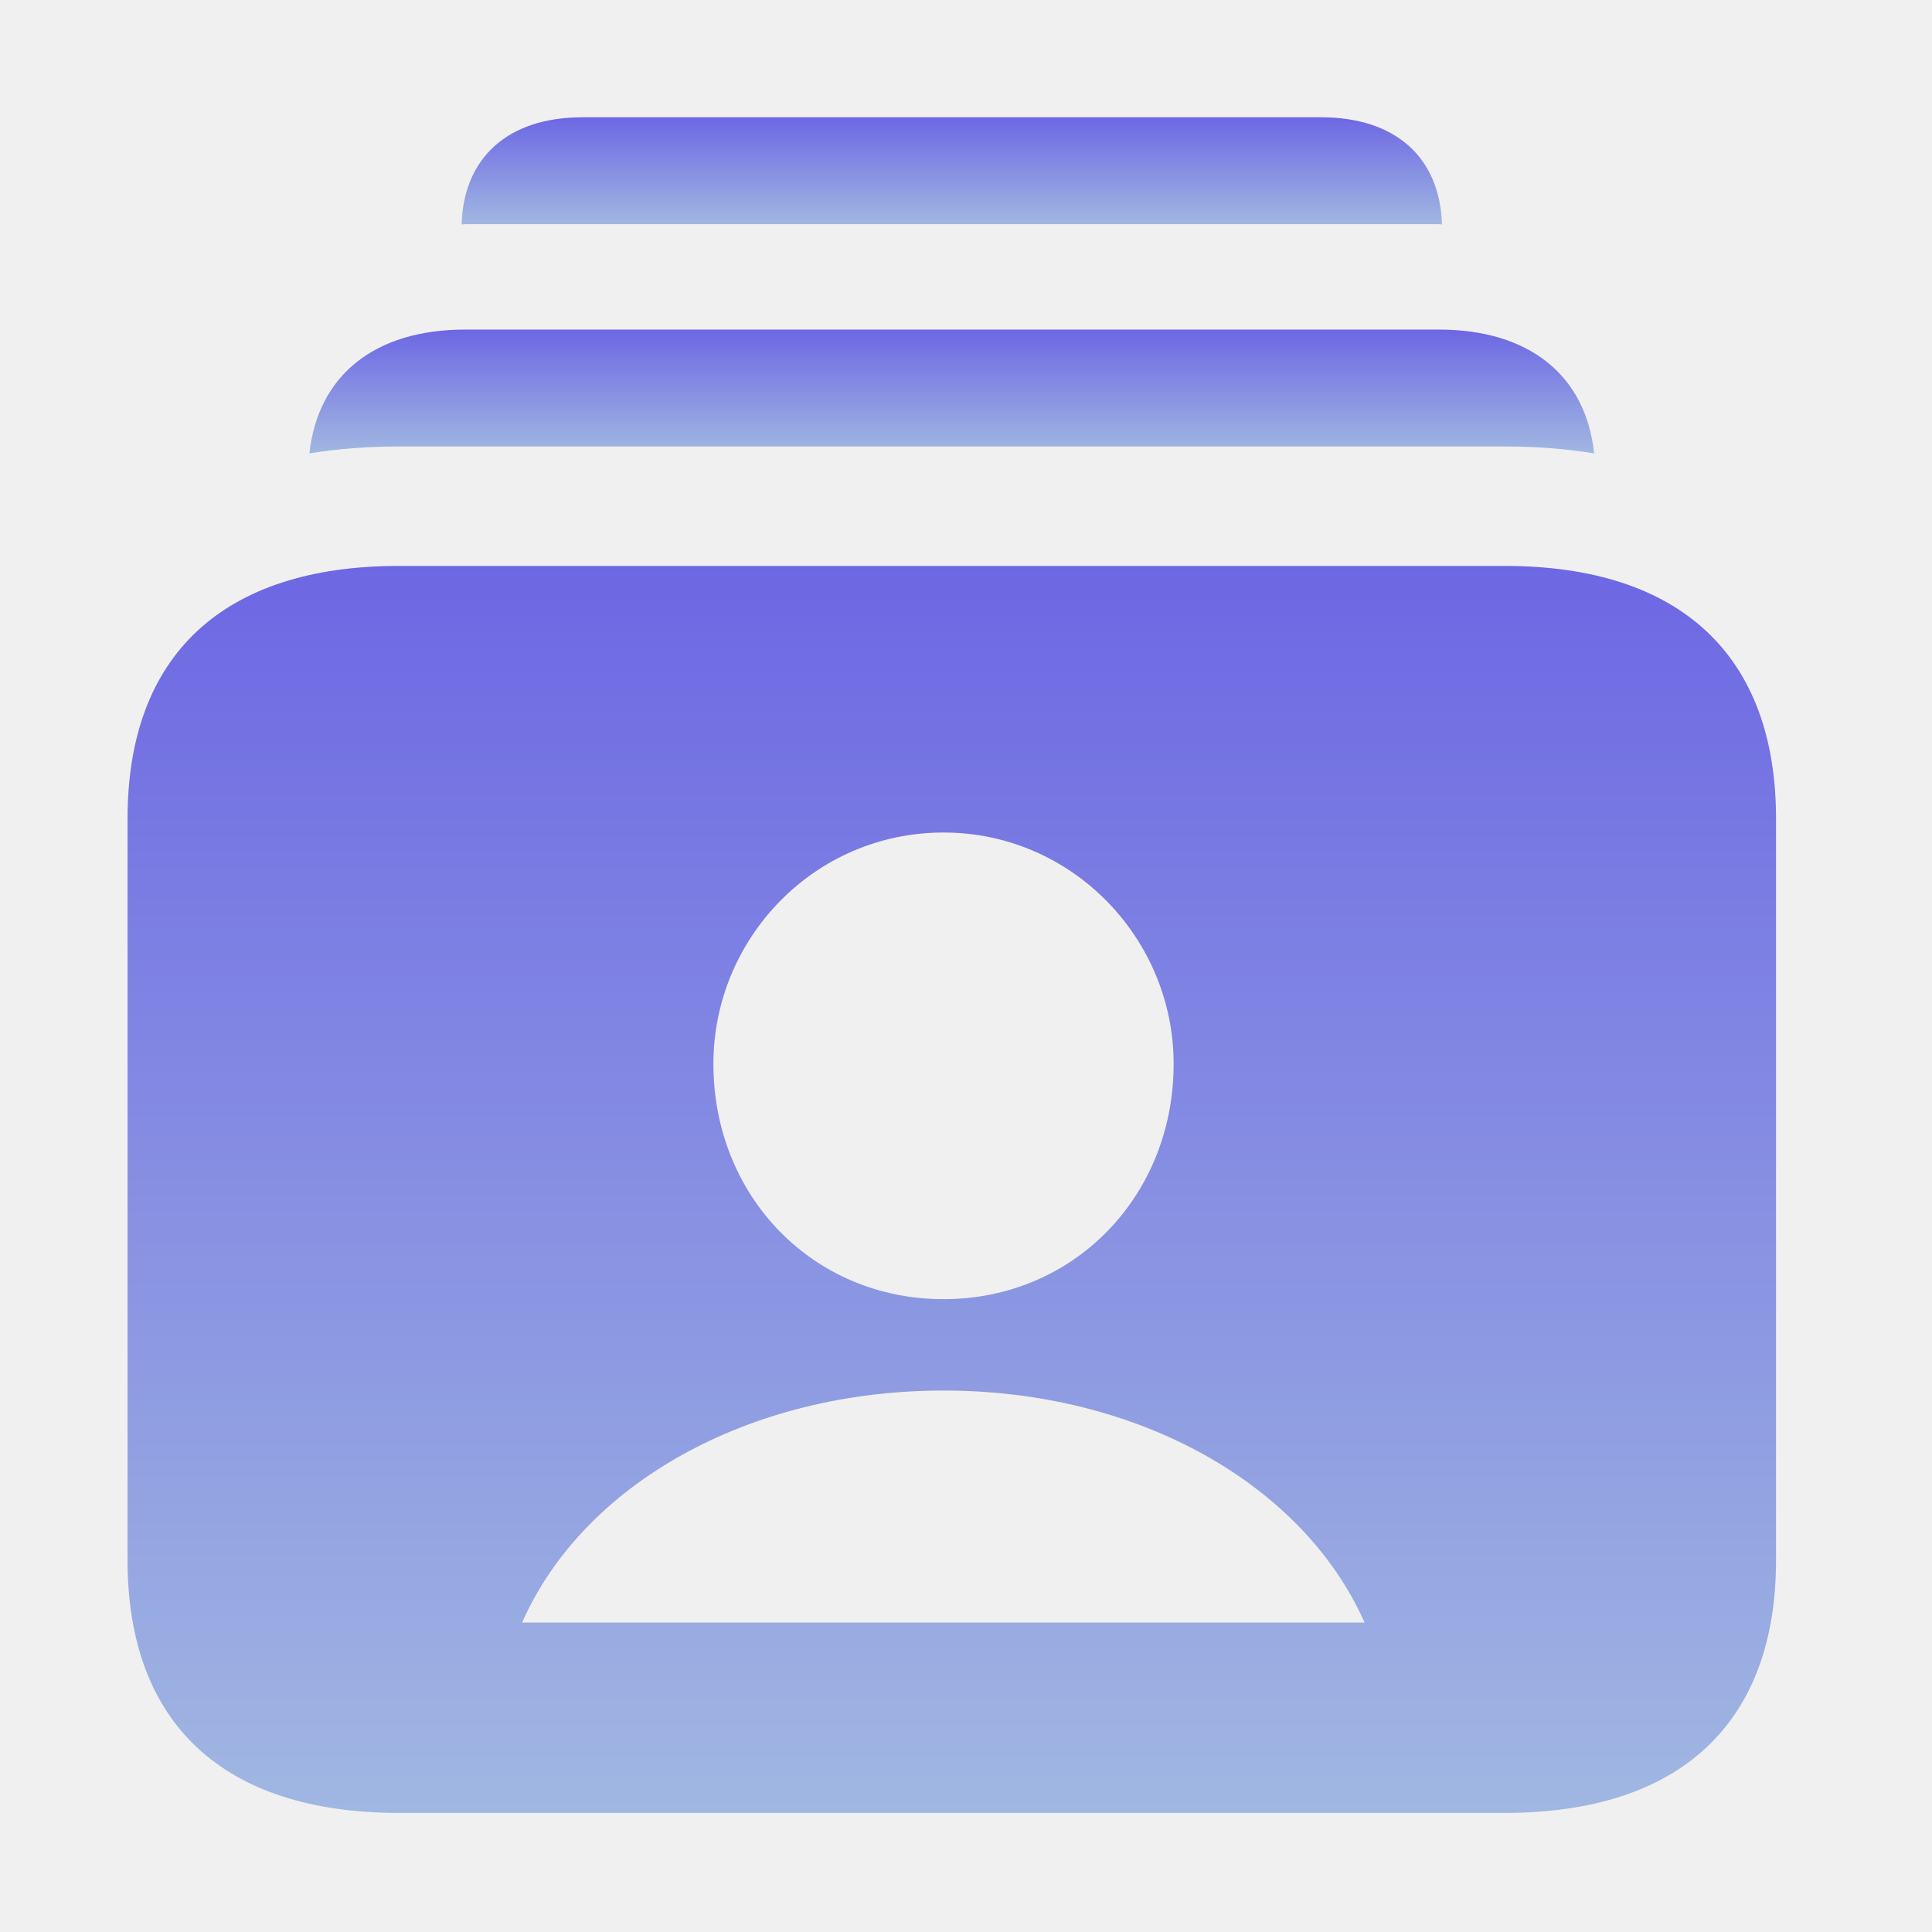
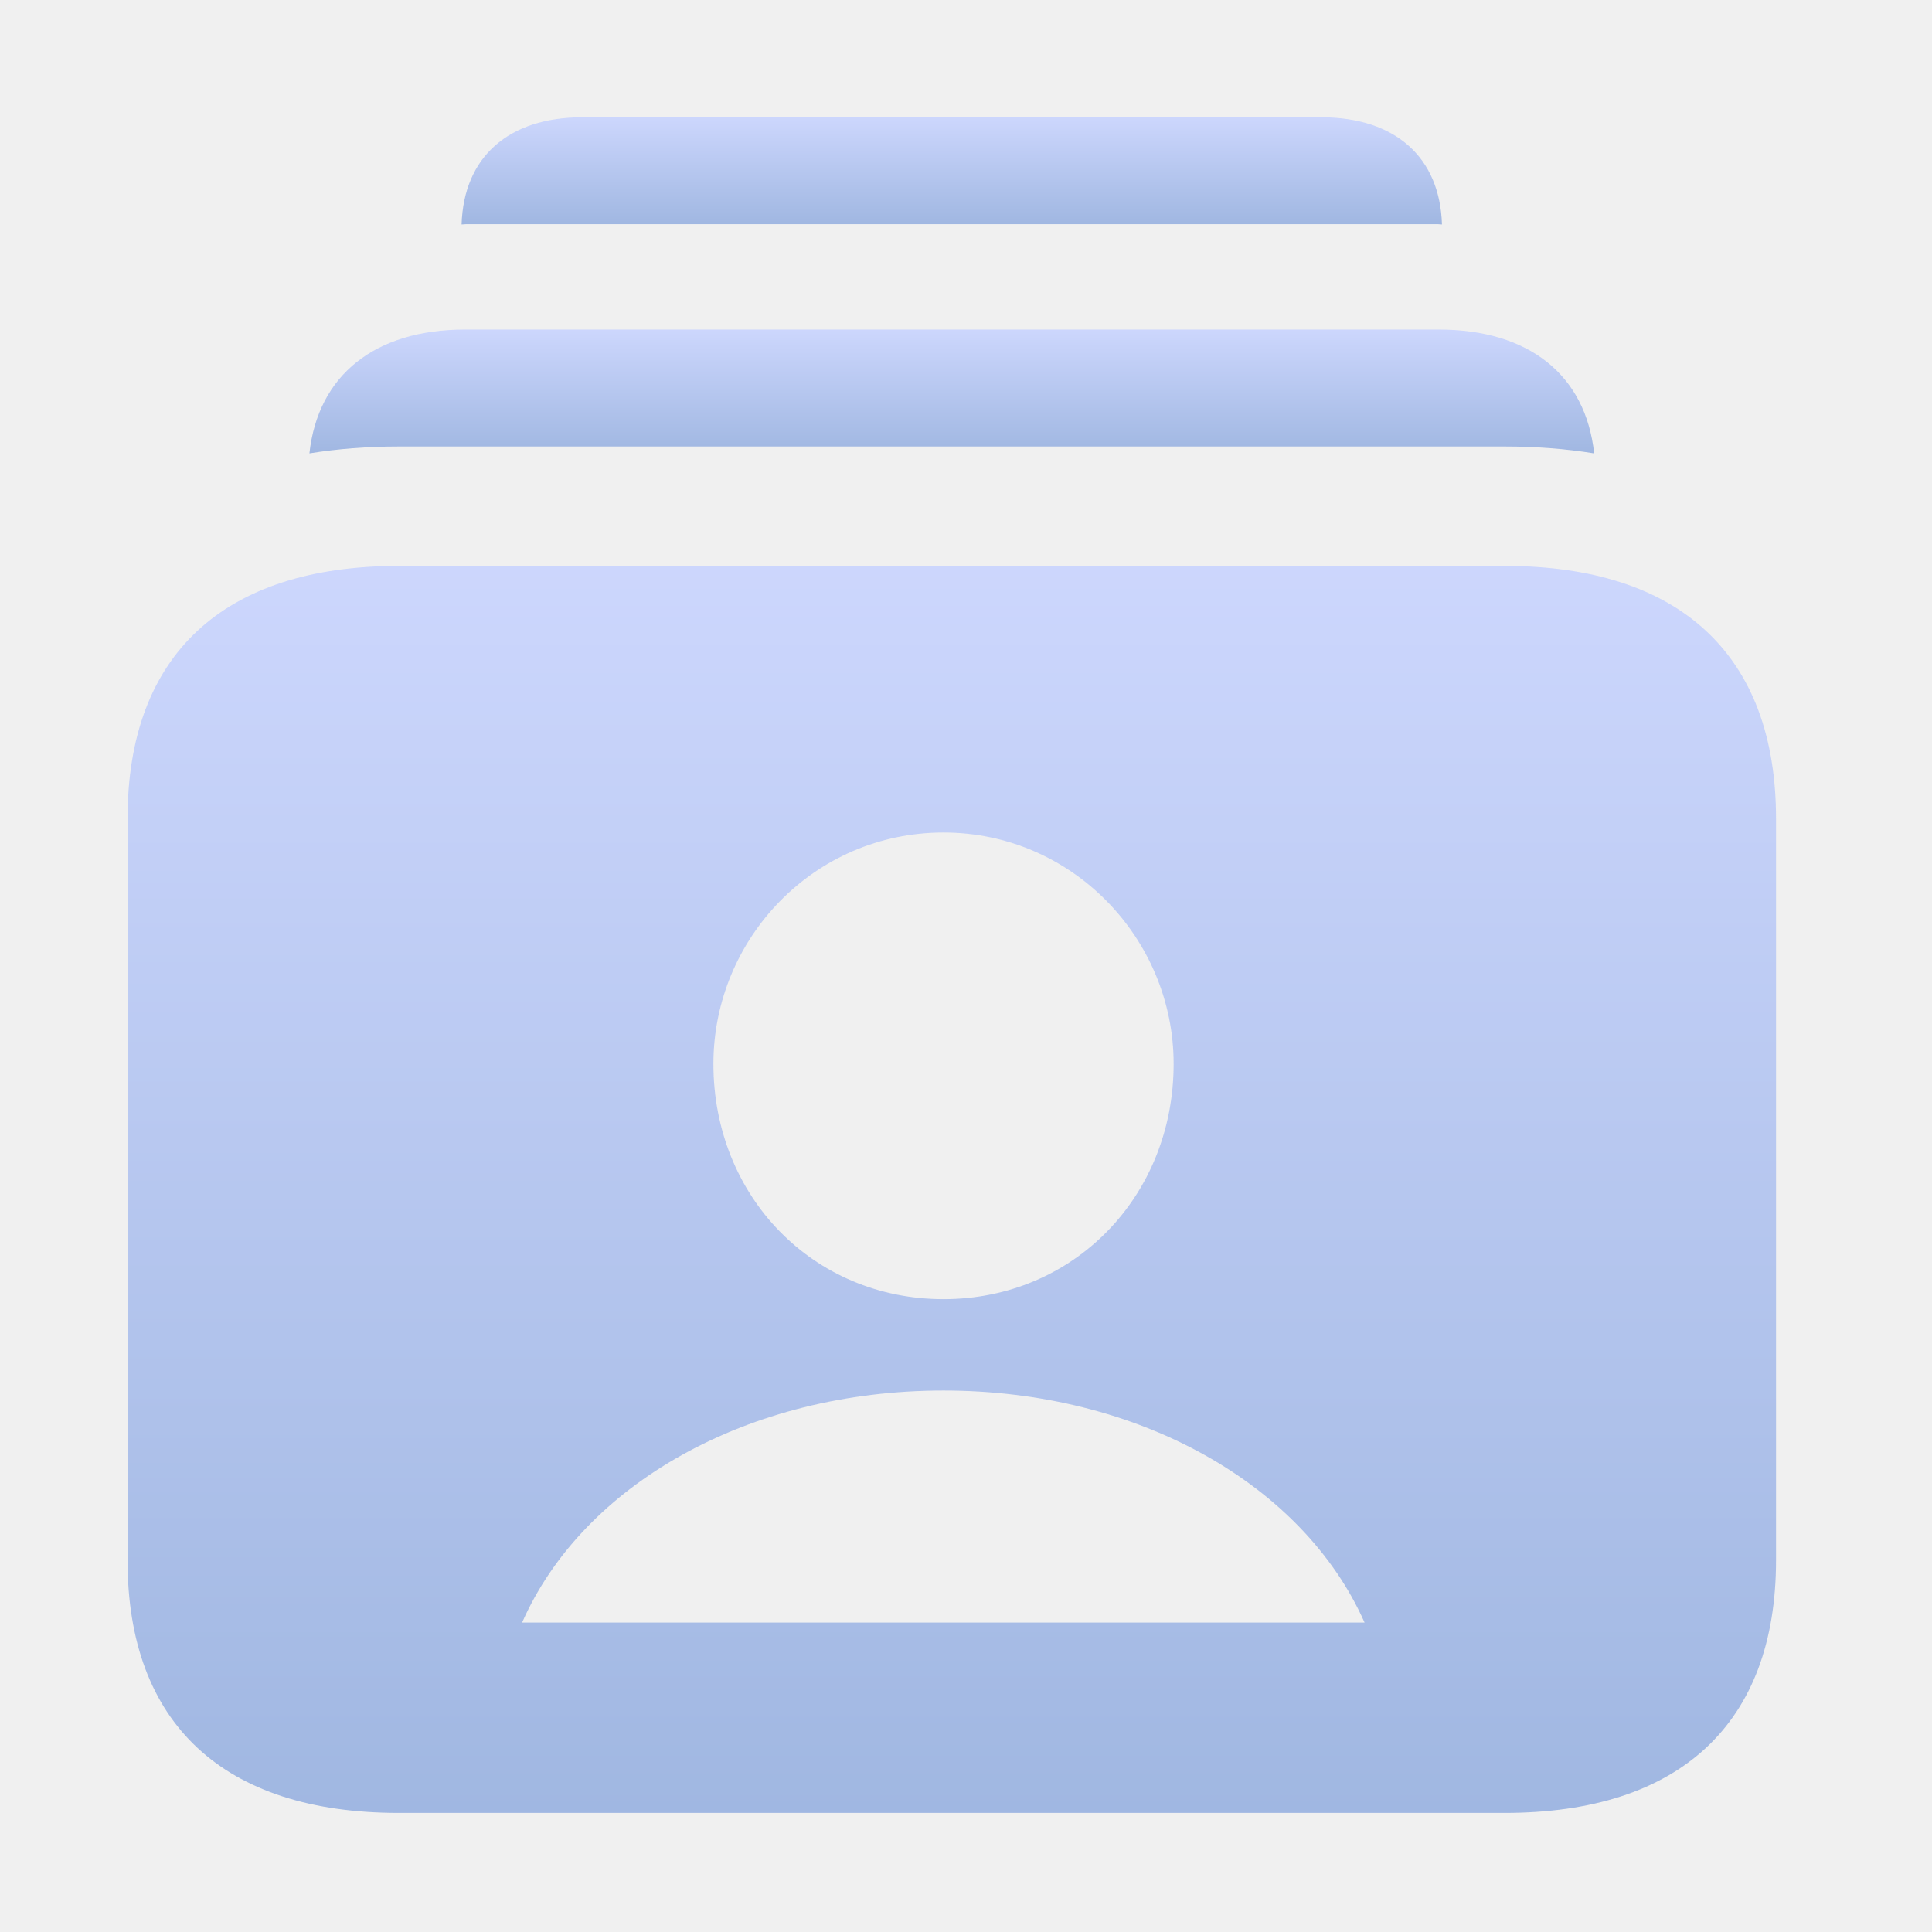
<svg xmlns="http://www.w3.org/2000/svg" width="150" height="150" viewBox="0 0 150 150" fill="none">
-   <g clip-path="url(#clip0_33_26)">
-     <path d="M111.954 17.425C111.768 17.404 111.572 17.402 111.374 17.402H36.449C36.241 17.402 36.034 17.404 35.838 17.427C35.997 12.188 39.487 9.106 45.218 9.106H102.575C108.305 9.106 111.795 12.188 111.954 17.425Z" fill="url(#paint0_linear_33_26)" fill-opacity="0.85" />
-     <path d="M123.77 35.2C121.584 34.845 119.267 34.665 116.832 34.665H30.96C28.526 34.665 26.209 34.845 24.023 35.2C24.687 29.12 29.108 25.587 36.12 25.587H111.702C118.714 25.587 123.111 29.12 123.77 35.2Z" fill="url(#paint1_linear_33_26)" fill-opacity="0.85" />
-     <path d="M137.89 63.547V121.146C137.89 133.799 130.433 140.754 116.832 140.754H30.96C17.329 140.754 9.903 133.799 9.903 121.146V63.547C9.903 50.866 17.329 43.938 30.96 43.938H116.832C130.433 43.938 137.89 50.866 137.89 63.547ZM40.535 125.978H105.946C101.203 115.28 88.437 107.961 73.255 107.961C58.043 107.961 45.248 115.28 40.535 125.978ZM55.389 82.598C55.389 92.877 63.114 100.866 73.255 100.866C83.367 100.866 91.121 92.877 91.121 82.598C91.121 72.877 83.247 64.637 73.255 64.637C63.203 64.637 55.389 72.877 55.389 82.598Z" fill="url(#paint2_linear_33_26)" fill-opacity="0.85" />
-   </g>
+   <path d="M111.954 17.425C111.768 17.404 111.572 17.402 111.374 17.402H36.449C36.241 17.402 36.034 17.404 35.838 17.427C35.997 12.188 39.487 9.106 45.218 9.106H102.575C108.305 9.106 111.795 12.188 111.954 17.425Z" fill="url(#paint0_linear_33_27)" fill-opacity="0.85" />
+   <path d="M123.77 35.2C121.584 34.845 119.267 34.665 116.832 34.665H30.96C28.526 34.665 26.209 34.845 24.023 35.2C24.687 29.12 29.108 25.587 36.12 25.587H111.702C118.714 25.587 123.111 29.12 123.77 35.2Z" fill="url(#paint1_linear_33_27)" fill-opacity="0.85" />
+   <path d="M137.89 63.547V121.146C137.89 133.799 130.433 140.754 116.832 140.754H30.96C17.329 140.754 9.903 133.799 9.903 121.146V63.547C9.903 50.866 17.329 43.938 30.96 43.938H116.832C130.433 43.938 137.89 50.866 137.89 63.547ZM40.535 125.978H105.946C101.203 115.28 88.437 107.961 73.255 107.961C58.043 107.961 45.248 115.28 40.535 125.978ZM55.389 82.598C55.389 92.877 63.114 100.866 73.255 100.866C83.367 100.866 91.121 92.877 91.121 82.598C91.121 72.877 83.247 64.637 73.255 64.637C63.203 64.637 55.389 72.877 55.389 82.598Z" fill="url(#paint2_linear_33_27)" fill-opacity="0.85" />
  <defs>
-     <linearGradient id="paint0_linear_33_26" x1="73.896" y1="9.106" x2="73.896" y2="17.427" gradientUnits="userSpaceOnUse">
-       <stop stop-color="#564FE1" />
+     <linearGradient id="paint0_linear_33_27" x1="73.896" y1="9.106" x2="73.896" y2="17.427" gradientUnits="userSpaceOnUse">
+       <stop stop-color="#C6D2FF" />
      <stop offset="1" stop-color="#92ADDF" />
    </linearGradient>
-     <linearGradient id="paint1_linear_33_26" x1="73.897" y1="25.587" x2="73.897" y2="35.2" gradientUnits="userSpaceOnUse">
-       <stop stop-color="#564FE1" />
+     <linearGradient id="paint1_linear_33_27" x1="73.897" y1="25.587" x2="73.897" y2="35.2" gradientUnits="userSpaceOnUse">
+       <stop stop-color="#C6D2FF" />
      <stop offset="1" stop-color="#92ADDF" />
    </linearGradient>
-     <linearGradient id="paint2_linear_33_26" x1="73.896" y1="43.938" x2="73.896" y2="140.754" gradientUnits="userSpaceOnUse">
-       <stop stop-color="#564FE1" />
+     <linearGradient id="paint2_linear_33_27" x1="73.896" y1="43.938" x2="73.896" y2="140.754" gradientUnits="userSpaceOnUse">
+       <stop stop-color="#C6D2FF" />
      <stop offset="1" stop-color="#92ADDF" />
    </linearGradient>
-     <clipPath id="clip0_33_26">
-       <rect width="150" height="150" fill="white" />
-     </clipPath>
  </defs>
</svg>
